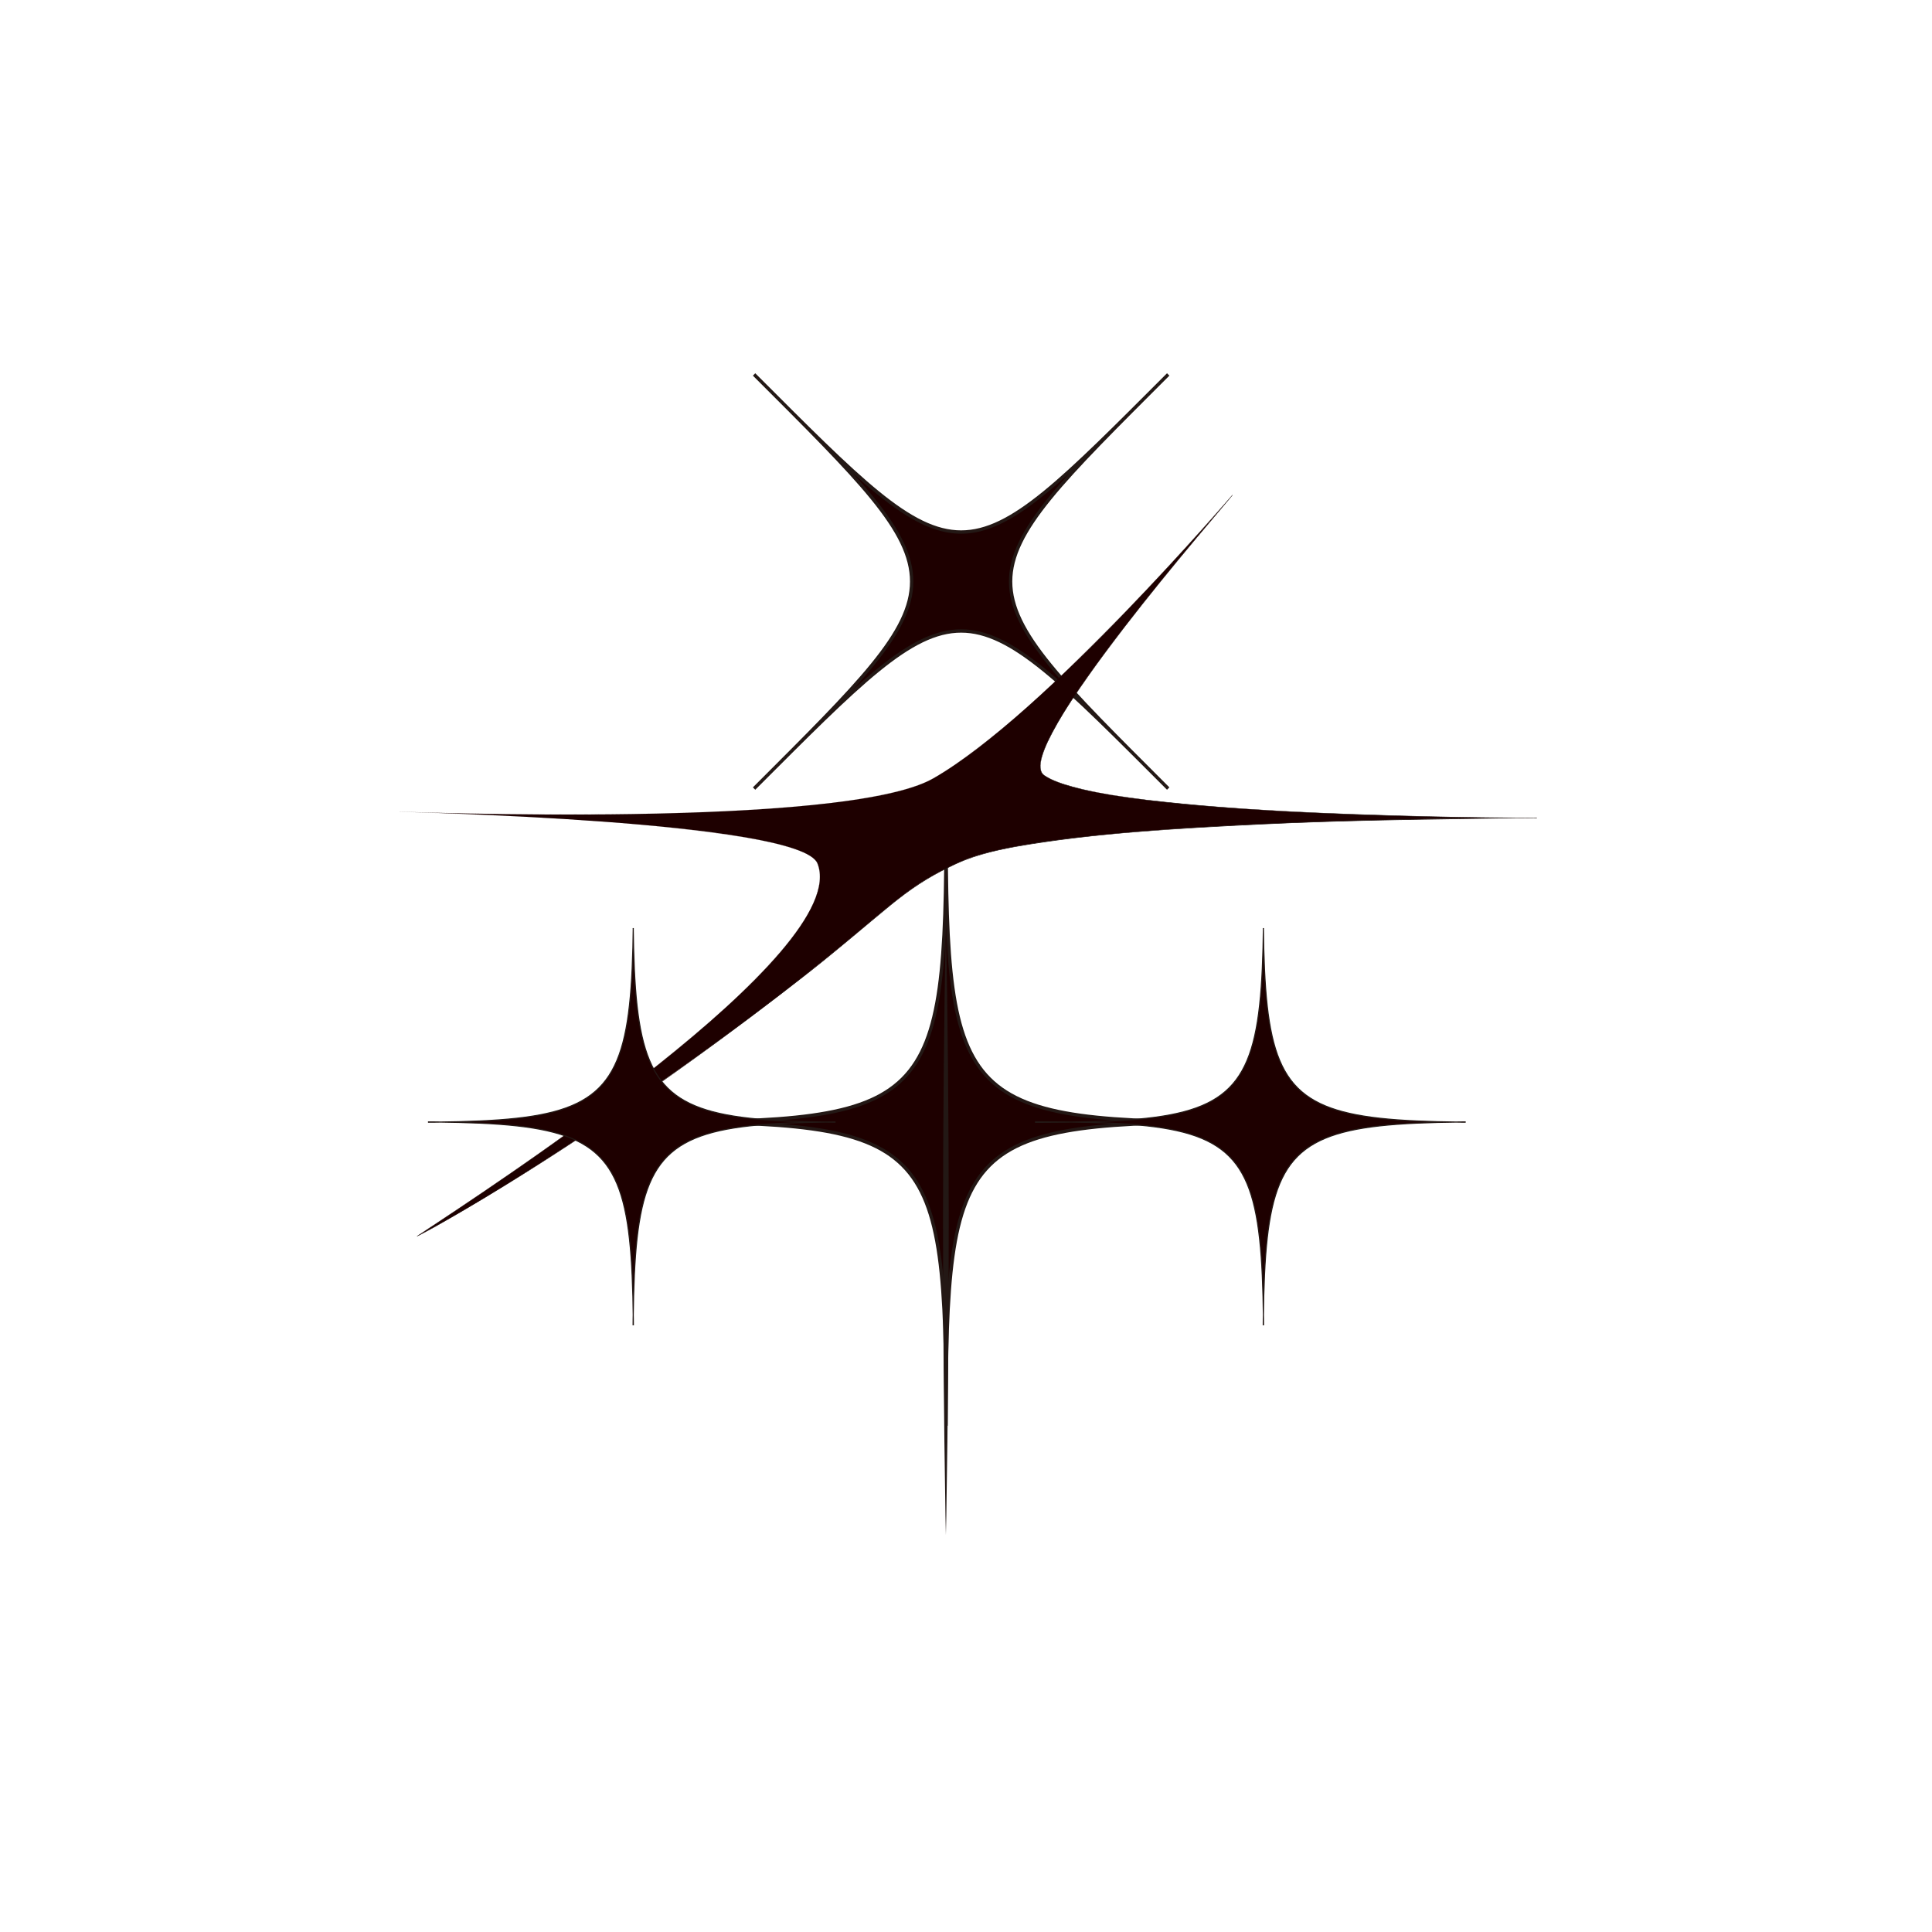
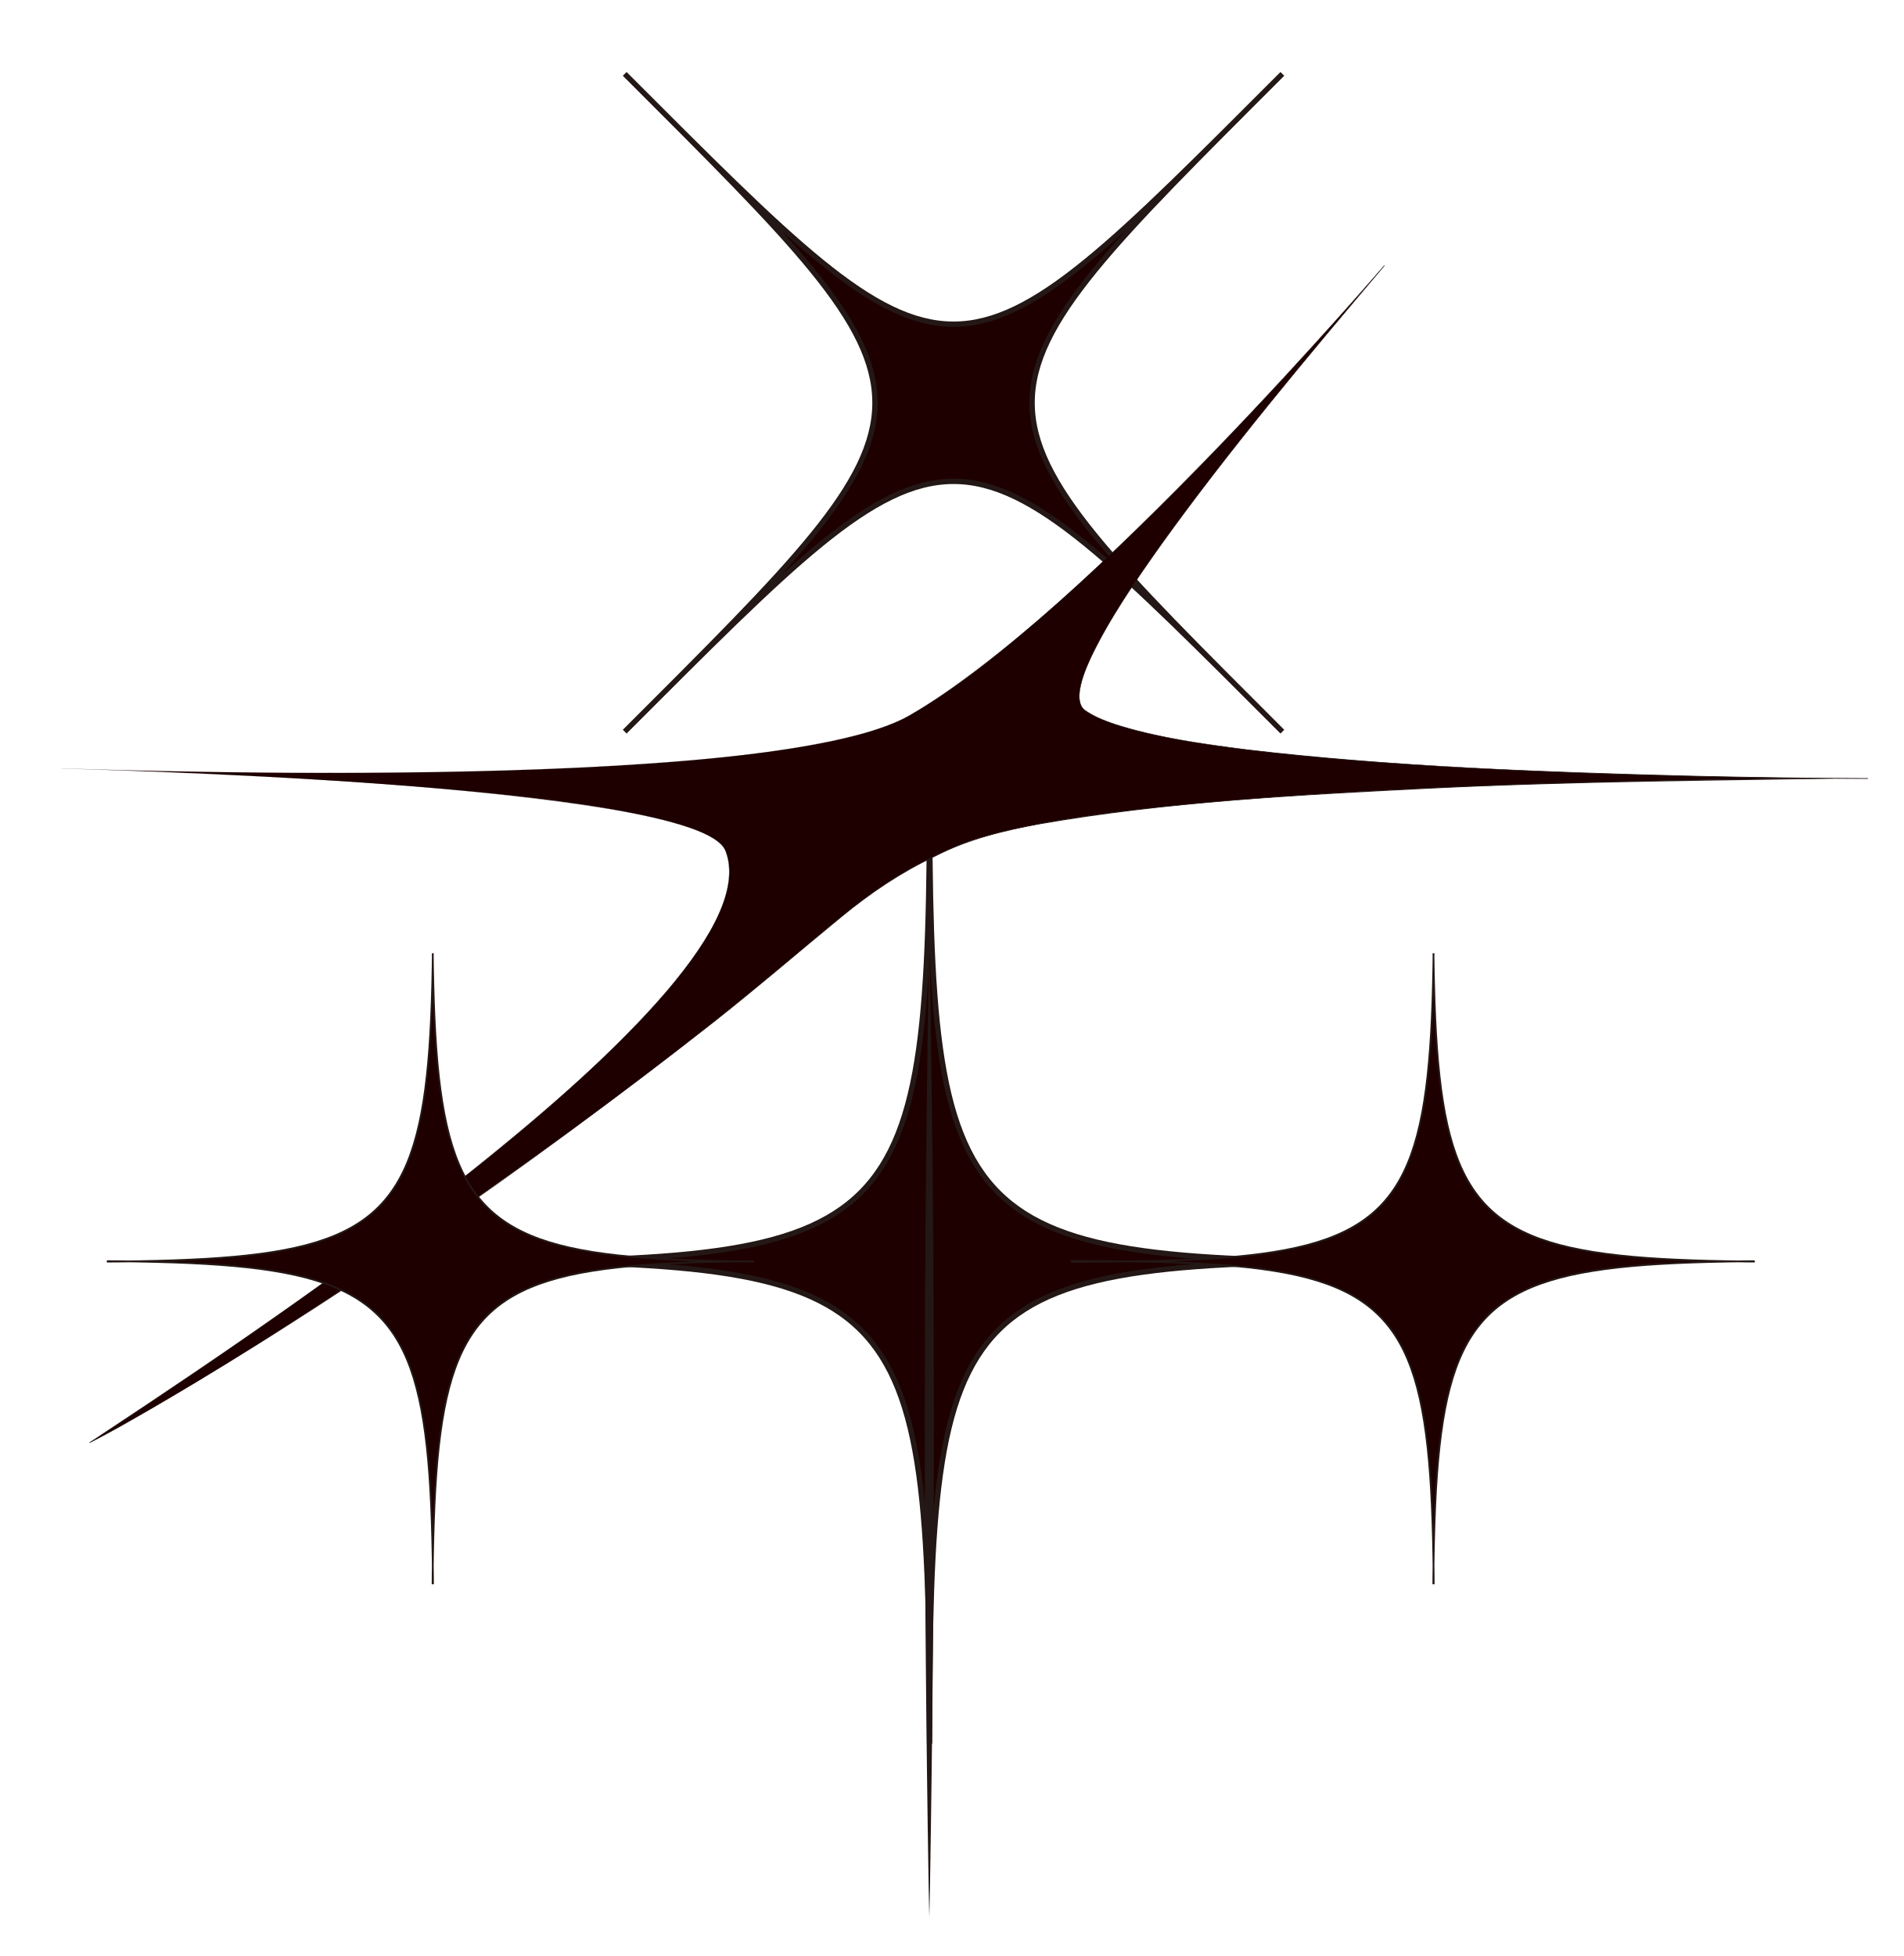
- <svg xmlns="http://www.w3.org/2000/svg" id="_レイヤー_1" data-name="レイヤー 1" viewBox="0 0 1729.13 1729.13">
+ <svg xmlns="http://www.w3.org/2000/svg" id="_レイヤー_1" data-name=" レイヤー 1" viewBox="0 0 1072.77 1102.12">
  <defs>
    <style>
      .cls-1, .cls-2, .cls-3 {
        fill: none;
      }

-       .cls-4 {
-         fill: #1e0000;
+       .cls-2 {
+         stroke-width: 3px;
      }

      .cls-2, .cls-3 {
        stroke: #231815;
        stroke-miterlimit: 10;
      }

+       .cls-4 {
+         clip-path: url(#clippath-1);
+       }
+ 
      .cls-5 {
        fill: #231815;
      }

      .cls-6 {
-         clip-path: url(#clippath-1);
-       }
- 
-       .cls-3 {
-         stroke-width: 3px;
+         fill: #1e0000;
      }

      .cls-7 {
        clip-path: url(#clippath);
      }
    </style>
    <clipPath id="clippath">
-       <rect class="cls-1" x="383.06" y="830.64" width="364.73" height="355.48" />
+       <rect class="cls-1" x="60.22" y="537.14" width="364.73" height="355.48" />
    </clipPath>
    <clipPath id="clippath-1">
-       <rect class="cls-1" x="926.3" y="830.64" width="385.46" height="355.48" />
+       <rect class="cls-1" x="603.46" y="537.14" width="385.46" height="355.48" />
    </clipPath>
  </defs>
  <g>
-     <path class="cls-4" d="M1045.53,705.76c-188.05-188.05-182.58-188.05-370.63,0,188.05-188.05,188.05-182.58,0-370.63,188.05,188.05,182.58,188.05,370.63,0-188.05,188.05-188.05,182.58,0,370.63Z" />
-     <path class="cls-3" d="M1045.53,705.76c-188.05-188.05-182.58-188.05-370.63,0,188.05-188.05,188.05-182.58,0-370.63,188.05,188.05,182.58,188.05,370.63,0-188.05,188.05-188.05,182.58,0,370.63Z" />
+     <path class="cls-6" d="M722.69,412.26c-188.05-188.05-182.58-188.05-370.63,0,188.05-188.05,188.05-182.58,0-370.63,188.05,188.05,182.58,188.05,370.63,0-188.05,188.05-188.05,182.58,0,370.63Z" />
+     <path class="cls-2" d="M722.69,412.26c-188.05-188.05-182.58-188.05-370.63,0,188.05-188.05,188.05-182.58,0-370.63,188.05,188.05,182.58,188.05,370.63,0-188.05,188.05-188.05,182.58,0,370.63Z" />
  </g>
  <g>
-     <path class="cls-4" d="M846.72,1276.01c0-258.97-12.81-271.77-271.77-271.77,258.97,0,271.77-12.81,271.77-271.77,0,258.97,12.81,271.77,271.77,271.77-258.97,0-271.77,12.81-271.77,271.77Z" />
-     <path class="cls-3" d="M846.72,1276.01c0-258.97-12.81-271.77-271.77-271.77,258.97,0,271.77-12.81,271.77-271.77,0,258.97,12.81,271.77,271.77,271.77-258.97,0-271.77,12.81-271.77,271.77Z" />
+     <path class="cls-6" d="M523.88,982.51c0-258.97-12.81-271.77-271.77-271.77,258.97,0,271.77-12.81,271.77-271.77,0,258.97,12.81,271.77,271.77,271.77-258.97,0-271.77,12.81-271.77,271.77Z" />
+     <path class="cls-2" d="M523.88,982.51c0-258.97-12.81-271.77-271.77-271.77,258.97,0,271.77-12.81,271.77-271.77,0,258.97,12.81,271.77,271.77,271.77-258.97,0-271.77,12.81-271.77,271.77Z" />
  </g>
  <g>
-     <path class="cls-4" d="M357.47,726.48c.02-.28,398.11,15.74,477.75-29.77,99.97-57.13,268.77-255.05,267.94-253.76-3.35,5.24-200.11,228.63-168.7,250.92,53.9,38.25,440.89,38.28,440.89,38.28,0,0-424.9-1-514.43,38.56-70.45,31.13-62.67,50.54-251.5,185.1-151.34,107.84-238.37,152.06-236.2,150.61,67.43-44.78,389.98-254.28,358.46-333.59-15.34-38.6-374.23-46.04-374.2-46.34Z" />
-     <path class="cls-5" d="M357.47,726.48c100.24,3.01,200.64,4.04,300.83-.92,49.94-3.03,100.42-5.96,149.09-18.3,8.05-2.21,16.04-4.78,23.58-8.39,7.46-3.75,14.47-8.36,21.44-12.96,55.08-38.04,102.82-85.56,149.68-133.07,32.02-32.95,63.16-66.85,93.47-101.39,0,0,4.13-4.72,4.13-4.72,0,0,2.06-2.36,2.06-2.36,0,0,1.03-1.18,1.03-1.18,0,0,.27-.29.27-.29.39.29-.03.27,0,.42,0,0-.49.62-.49.62-42.73,50.56-86.79,102.97-125.29,156.59-14.42,20.45-28.87,41.13-39.67,63.77-2.58,5.68-5,11.53-6.04,17.71-.59,3.91-.71,8.79,2.66,11.5,5.08,3.64,11.03,5.91,16.91,7.93,23.89,7.64,48.92,10.99,73.72,14.25,83.02,9.79,166.69,12.68,250.21,14.9,33.42.77,66.86,1.27,100.29,1.36-82.01,1.42-166.54,1.85-249.31,6.01-72.57,3.7-145.46,7.44-217.14,19.94-20.41,3.74-40.78,8.69-59.3,18.29-18.81,8.89-36.12,20.58-52.17,33.77-24.12,19.75-47.71,40.15-72.21,59.44-106.43,83.06-217.33,161.06-334.68,227.98-4.55,2.52-9.11,5.01-13.72,7.41-1.16.6-2.3,1.2-3.49,1.75-.49-.33.12-.27.1-.4,0,0,.41-.27.41-.27,0,0,.81-.54.81-.54,0,0,1.62-1.08,1.62-1.08,71.55-47.19,142.36-95.69,209.62-148.88,40.48-32.43,80.62-65.97,114.38-105.52,15.23-18.54,40.31-50.82,31.69-76.06-3.12-9.86-24.1-15.1-33.31-17.72-10.06-2.62-20.26-4.64-30.49-6.43-102.69-16.19-206.95-19.39-310.69-23.15h0ZM357.47,726.48c103.74,3.73,208,6.9,310.7,23.06,10.24,1.79,20.44,3.81,30.5,6.43,9.12,2.6,30.27,7.85,33.39,17.78,8.63,25.29-16.38,57.52-31.69,76.18-33.76,39.58-73.89,73.13-114.37,105.58-67.25,53.21-138.05,101.73-209.6,148.94,0,0-1.62,1.08-1.62,1.08,0,0-.81.54-.81.54,0,0-.41.27-.41.27-.12-.03-.31.46-.34-.03,1.17-.54,2.32-1.15,3.47-1.75,4.6-2.4,9.16-4.9,13.71-7.42,117.31-66.94,228.18-144.97,334.57-228.05,24.5-19.29,48.08-39.7,72.19-59.46,16.06-13.21,33.41-24.92,52.24-33.83,18.55-9.62,38.96-14.6,59.4-18.34,30.68-5.62,61.72-9.01,92.76-11.88,124.27-10.66,249.1-13.15,373.77-13.66.12,0,.22.1.22.22,0,.12-.1.22-.22.22-66.87-.27-133.74-1.79-200.55-4.84-66.69-3.58-133.83-6.69-199.52-19.45-12.22-2.69-24.6-5.55-35.88-11.1-1.87-.96-3.68-2-5.39-3.25-1.7-1.34-2.63-3.43-2.93-5.51-2.27-21.05,33.18-69.44,45.95-87.89,36.69-51.21,88.94-114.05,124.9-155.83-1.23,1.41-4.89,5.6-6.19,7.08-30.32,34.54-61.47,68.42-93.51,101.37-46.88,47.51-94.64,95.03-149.74,133.05-6.98,4.6-13.98,9.21-21.46,12.96-7.55,3.62-15.55,6.19-23.61,8.39-48.68,12.33-99.17,15.25-149.12,18.27-100.2,4.94-200.6,3.87-300.83.84h0Z" />
+     <path class="cls-6" d="M34.63,432.98c.02-.28,398.11,15.74,477.75-29.77,99.97-57.13,268.77-255.05,267.94-253.76-3.35,5.24-200.11,228.63-168.7,250.92,53.9,38.25,440.89,38.28,440.89,38.28,0,0-424.9-1-514.43,38.56-70.45,31.13-62.67,50.54-251.5,185.1-151.34,107.84-238.37,152.06-236.2,150.61,67.43-44.78,389.98-254.28,358.46-333.59-15.34-38.6-374.23-46.04-374.2-46.34h0Z" />
+     <path class="cls-5" d="M34.63,432.98c100.24,3.01,200.64,4.04,300.83-.92,49.94-3.03,100.42-5.96,149.09-18.3,8.05-2.21,16.04-4.78,23.58-8.39,7.46-3.75,14.47-8.36,21.44-12.96,55.08-38.04,102.82-85.56,149.68-133.07,32.02-32.95,63.16-66.85,93.47-101.39l4.13-4.72,2.06-2.36,1.03-1.18.27-.29c.39.29-.03.27,0,.42l-.49.62c-42.73,50.56-86.79,102.97-125.29,156.59-14.42,20.45-28.87,41.13-39.67,63.77-2.58,5.68-5,11.53-6.04,17.71-.59,3.91-.71,8.79,2.66,11.5,5.08,3.64,11.03,5.91,16.91,7.93,23.89,7.64,48.92,10.99,73.72,14.25,83.02,9.79,166.69,12.68,250.21,14.9,33.42.77,66.86,1.27,100.29,1.36-82.01,1.42-166.54,1.85-249.31,6.01-72.57,3.7-145.46,7.44-217.14,19.94-20.41,3.74-40.78,8.69-59.3,18.29-18.81,8.89-36.12,20.58-52.17,33.77-24.12,19.75-47.71,40.15-72.21,59.44-106.43,83.06-217.33,161.06-334.68,227.98-4.55,2.52-9.11,5.01-13.72,7.41-1.16.6-2.3,1.2-3.49,1.75-.49-.33.12-.27.1-.4l.41-.27.81-.54,1.62-1.08c71.55-47.19,142.36-95.69,209.62-148.88,40.48-32.43,80.62-65.97,114.38-105.52,15.23-18.54,40.31-50.82,31.69-76.06-3.12-9.86-24.1-15.1-33.31-17.72-10.06-2.62-20.26-4.64-30.49-6.43-102.69-16.19-206.95-19.39-310.69-23.15h0ZM34.63,432.98c103.74,3.73,208,6.9,310.7,23.06,10.24,1.79,20.44,3.81,30.5,6.43,9.12,2.6,30.27,7.85,33.39,17.78,8.63,25.29-16.38,57.52-31.69,76.18-33.76,39.58-73.89,73.13-114.37,105.58-67.25,53.21-138.05,101.73-209.6,148.94l-1.62,1.08-.81.54-.41.27c-.12-.03-.31.46-.34-.03,1.17-.54,2.32-1.15,3.47-1.75,4.6-2.4,9.16-4.9,13.71-7.42,117.31-66.94,228.18-144.97,334.57-228.05,24.5-19.29,48.08-39.7,72.19-59.46,16.06-13.21,33.41-24.92,52.24-33.83,18.55-9.62,38.96-14.6,59.4-18.34,30.68-5.62,61.72-9.01,92.76-11.88,124.27-10.66,249.1-13.15,373.77-13.66.12,0,.22.1.22.22s-.1.22-.22.22c-66.87-.27-133.74-1.79-200.55-4.84-66.69-3.58-133.83-6.69-199.52-19.45-12.22-2.69-24.6-5.55-35.88-11.1-1.87-.96-3.68-2-5.39-3.25-1.7-1.34-2.63-3.43-2.93-5.51-2.27-21.05,33.18-69.44,45.95-87.89,36.69-51.21,88.94-114.05,124.9-155.83-1.23,1.41-4.89,5.6-6.19,7.08-30.32,34.54-61.47,68.42-93.51,101.37-46.88,47.51-94.64,95.03-149.74,133.05-6.98,4.6-13.98,9.21-21.46,12.96-7.55,3.62-15.55,6.19-23.61,8.39-48.68,12.33-99.17,15.25-149.12,18.27-100.2,4.94-200.6,3.87-300.83.84h0l.02.03Z" />
  </g>
  <g class="cls-7">
    <g>
-       <path class="cls-4" d="M566.75,1308.74c0-324.42,19.92-304.5-304.5-304.5,324.42,0,304.5,19.92,304.5-304.5,0,324.42-19.92,304.5,304.5,304.5-324.42,0-304.5-19.92-304.5,304.5Z" />
-       <path class="cls-2" d="M566.75,1308.74c0-324.42,19.92-304.5-304.5-304.5,324.42,0,304.5,19.92,304.5-304.5,0,324.42-19.92,304.5,304.5,304.5-324.42,0-304.5-19.92-304.5,304.5Z" />
+       <path class="cls-6" d="M243.91,1015.24c0-324.42,19.92-304.5-304.5-304.5,324.42,0,304.5,19.92,304.5-304.5,0,324.42-19.92,304.5,304.5,304.5-324.42,0-304.5-19.92-304.5,304.5Z" />
+       <path class="cls-3" d="M243.91,1015.24c0-324.42,19.92-304.5-304.5-304.5,324.42,0,304.5,19.92,304.5-304.5,0,324.42-19.92,304.5,304.5,304.5-324.42,0-304.5-19.92-304.5,304.5Z" />
    </g>
  </g>
-   <g class="cls-6">
+   <g class="cls-4">
    <g>
-       <path class="cls-4" d="M1130.72,1308.74c0-324.42,19.92-304.5-304.5-304.5,324.42,0,304.5,19.92,304.5-304.5,0,324.42-19.92,304.5,304.5,304.5-324.42,0-304.5-19.92-304.5,304.5Z" />
-       <path class="cls-2" d="M1130.72,1308.74c0-324.42,19.92-304.5-304.5-304.5,324.42,0,304.5,19.92,304.5-304.5,0,324.42-19.92,304.5,304.5,304.5-324.42,0-304.5-19.92-304.5,304.5Z" />
+       <path class="cls-6" d="M807.88,1015.24c0-324.42,19.92-304.5-304.5-304.5,324.42,0,304.5,19.92,304.5-304.5,0,324.42-19.92,304.5,304.5,304.5-324.42,0-304.5-19.92-304.5,304.5Z" />
+       <path class="cls-3" d="M807.88,1015.24c0-324.42,19.92-304.5-304.5-304.5,324.42,0,304.5,19.92,304.5-304.5,0,324.42-19.92,304.5,304.5,304.5-324.42,0-304.5-19.92-304.5,304.5Z" />
    </g>
  </g>
-   <path class="cls-5" d="M846.57,822.98c3.38,176.94,3.3,356.63.38,533.59,0,0-.38,17.21-.38,17.21l-.38-17.21c-2.92-176.96-3-356.64.38-533.59h0Z" />
+   <path class="cls-5" d="M523.73,529.48c3.38,176.94,3.3,356.63.38,533.59l-.38,17.21-.38-17.21c-2.92-176.96-3-356.64.38-533.59h0Z" />
</svg>
